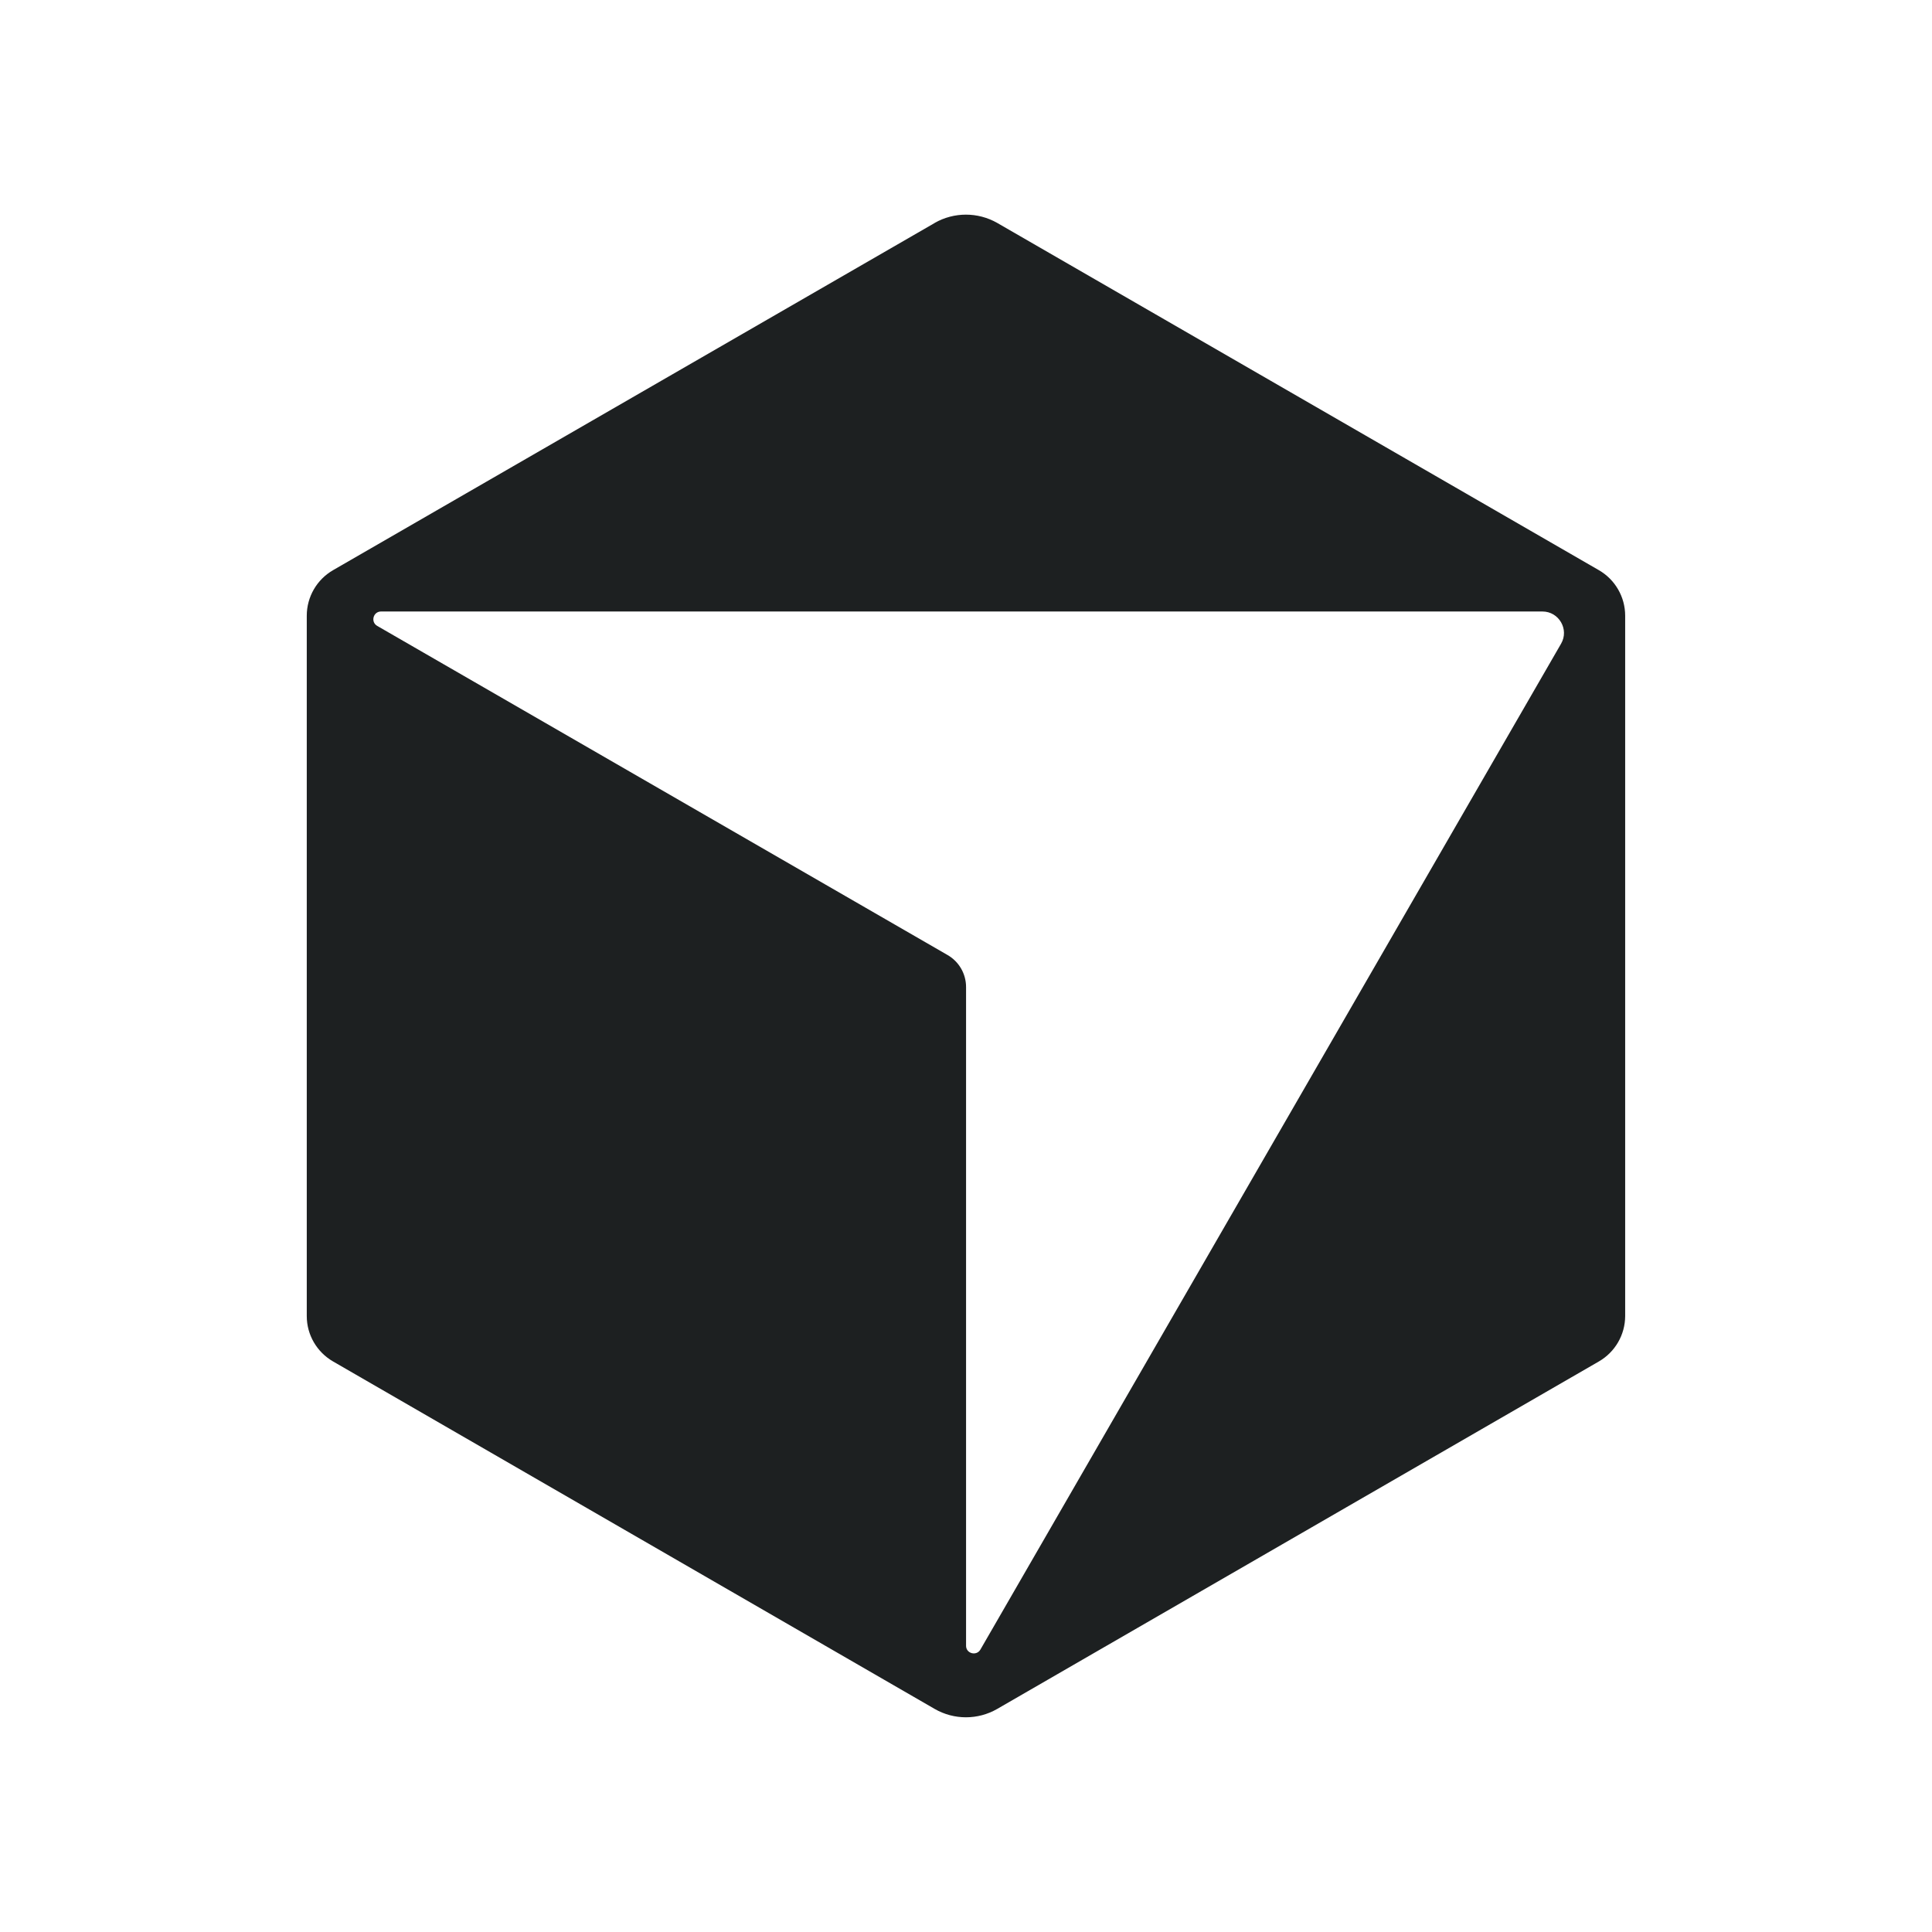
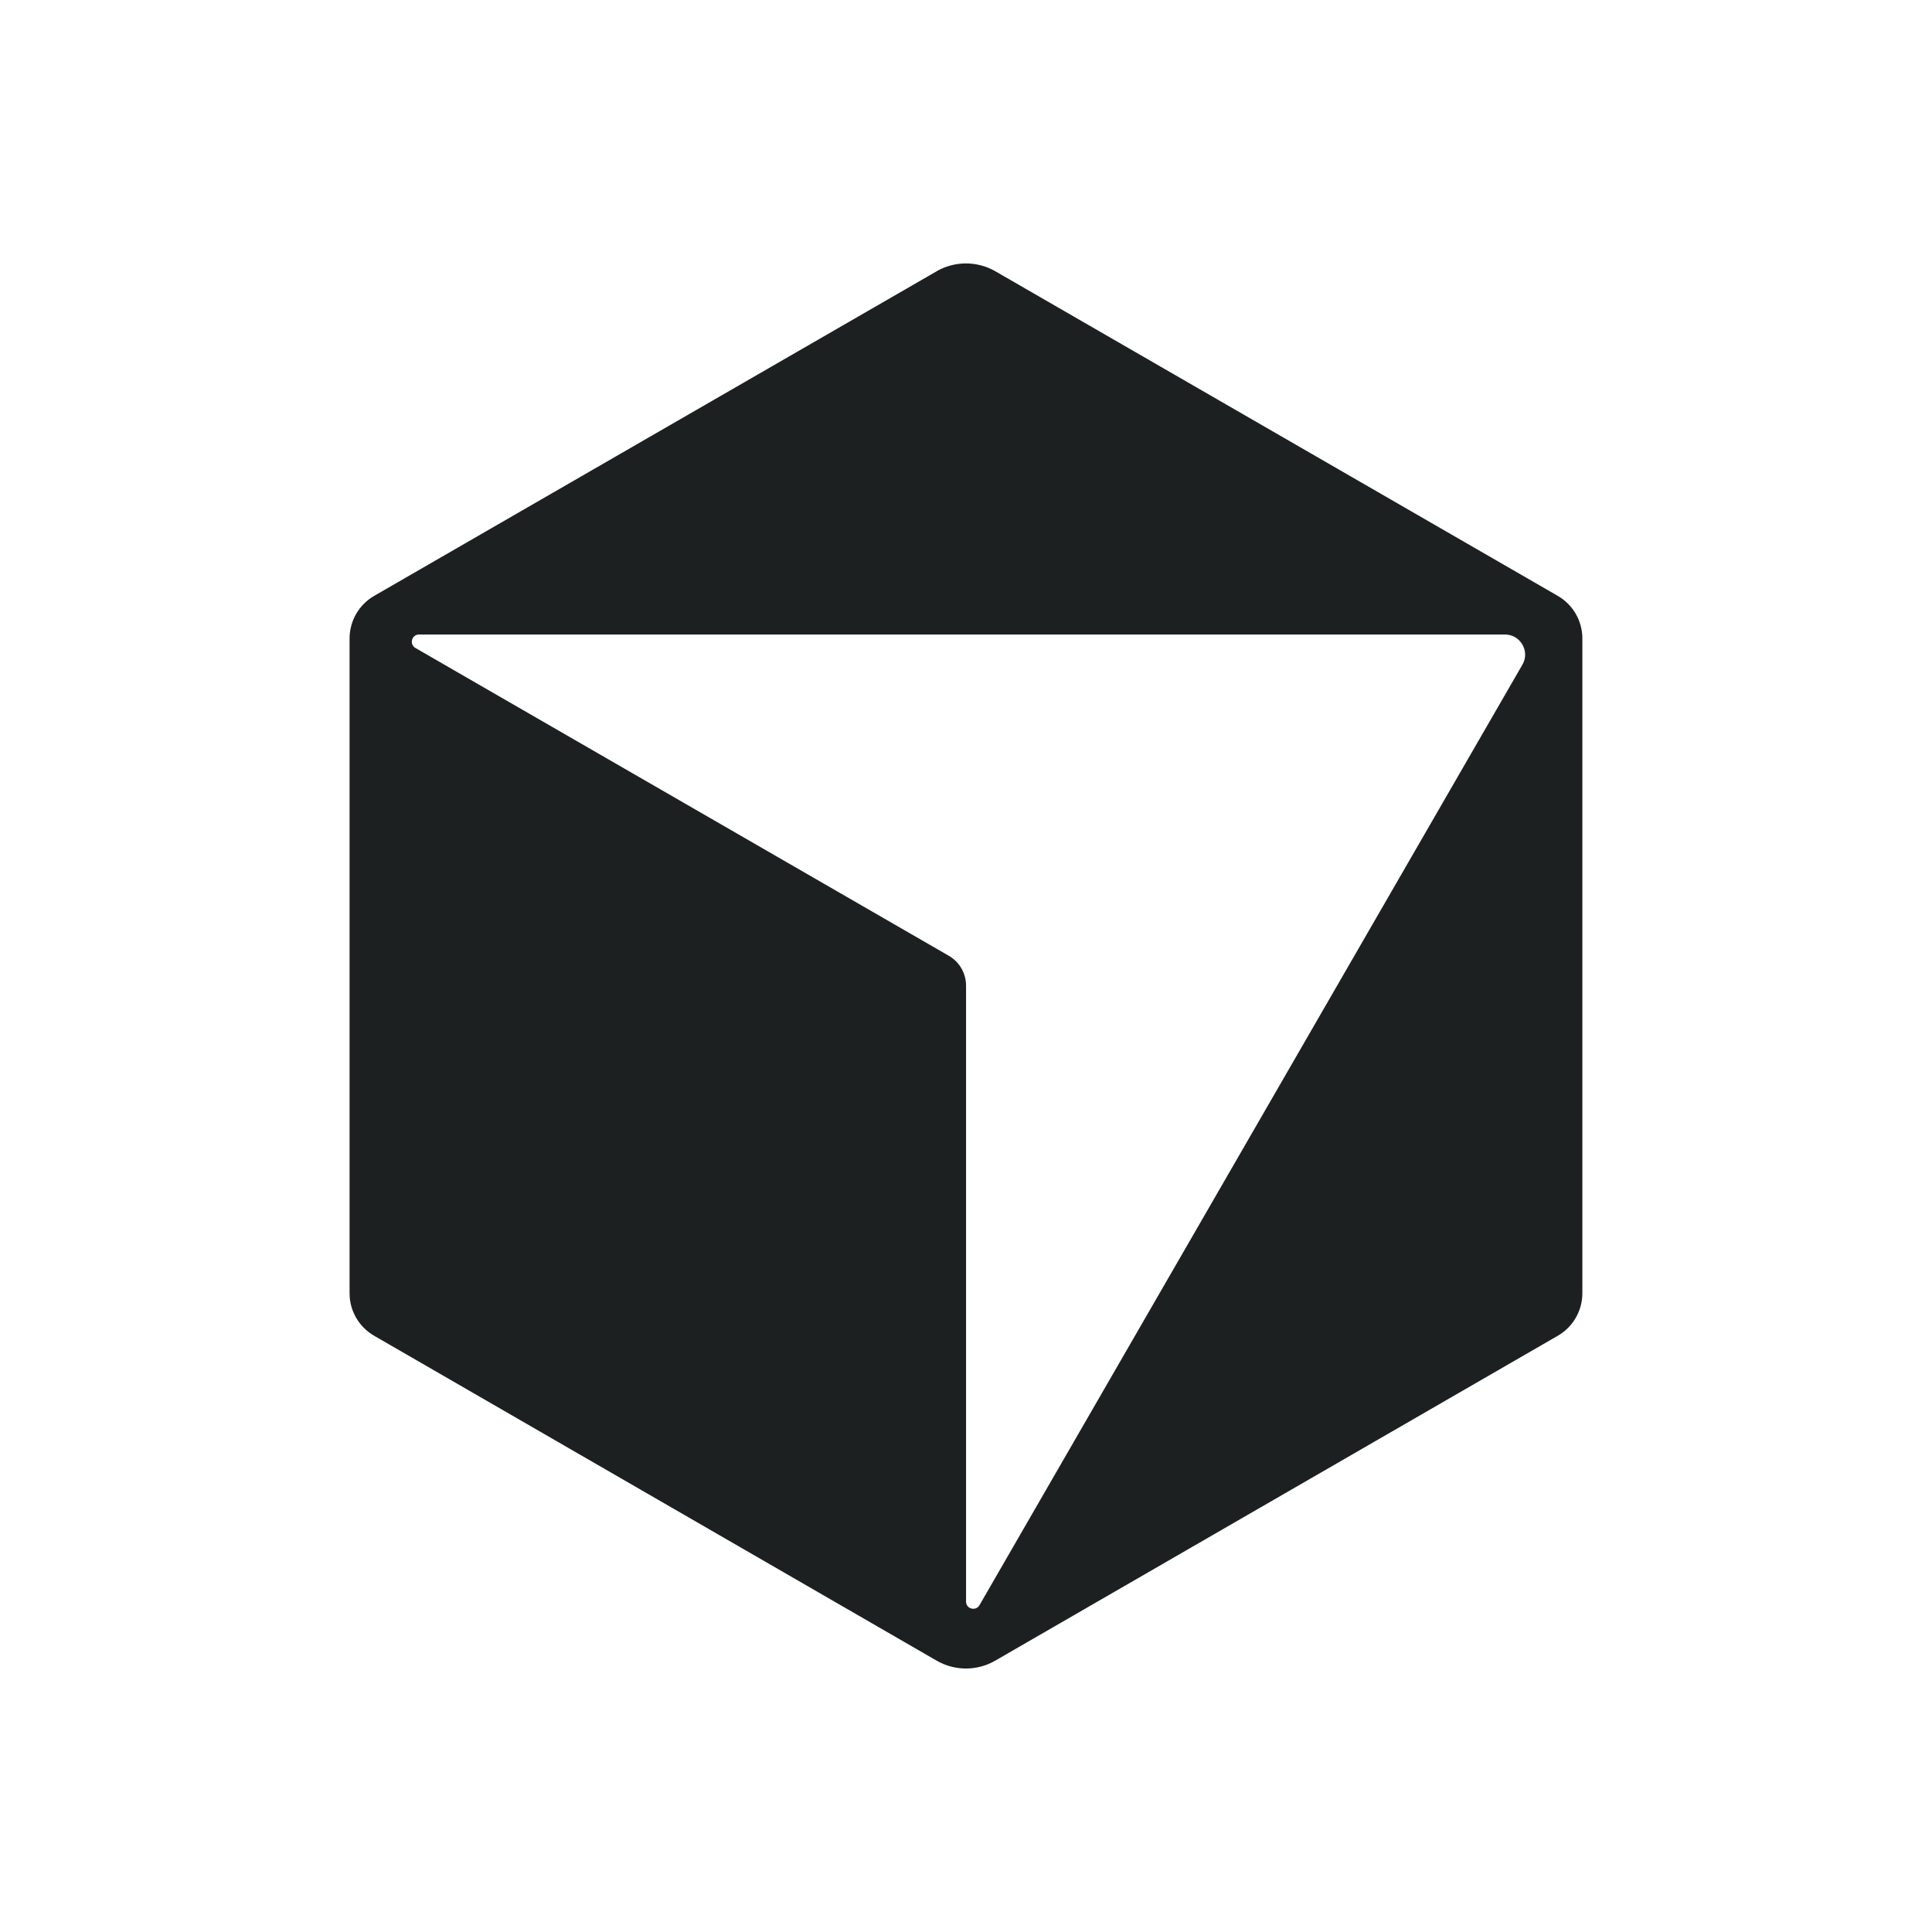
- <svg xmlns="http://www.w3.org/2000/svg" viewBox="0 0 36 36" width="36" height="36">
-   <svg x="4" y="4" width="28" height="28" fill="#1d2021" role="img" viewBox="0 0 24 24">
+ <svg xmlns="http://www.w3.org/2000/svg" viewBox="0 0 44 44" width="44" height="44">
+   <svg x="6" y="6" width="32" height="32" fill="#1d2021" role="img" viewBox="0 0 24 24">
    <path d="M11.503.131 1.891 5.678a.84.84 0 0 0-.42.726v11.188c0 .3.162.575.42.724l9.609 5.55a1 1 0 0 0 .998 0l9.61-5.55a.84.84 0 0 0 .42-.724V6.404a.84.84 0 0 0-.42-.726L12.497.131a1.01 1.01 0 0 0-.996 0M2.657 6.338h18.55c.263 0 .43.287.297.515L12.23 22.918c-.062.107-.229.064-.229-.06V12.335a.59.59 0 0 0-.295-.51l-9.11-5.257c-.109-.063-.064-.23.061-.23" />
  </svg>
</svg>
